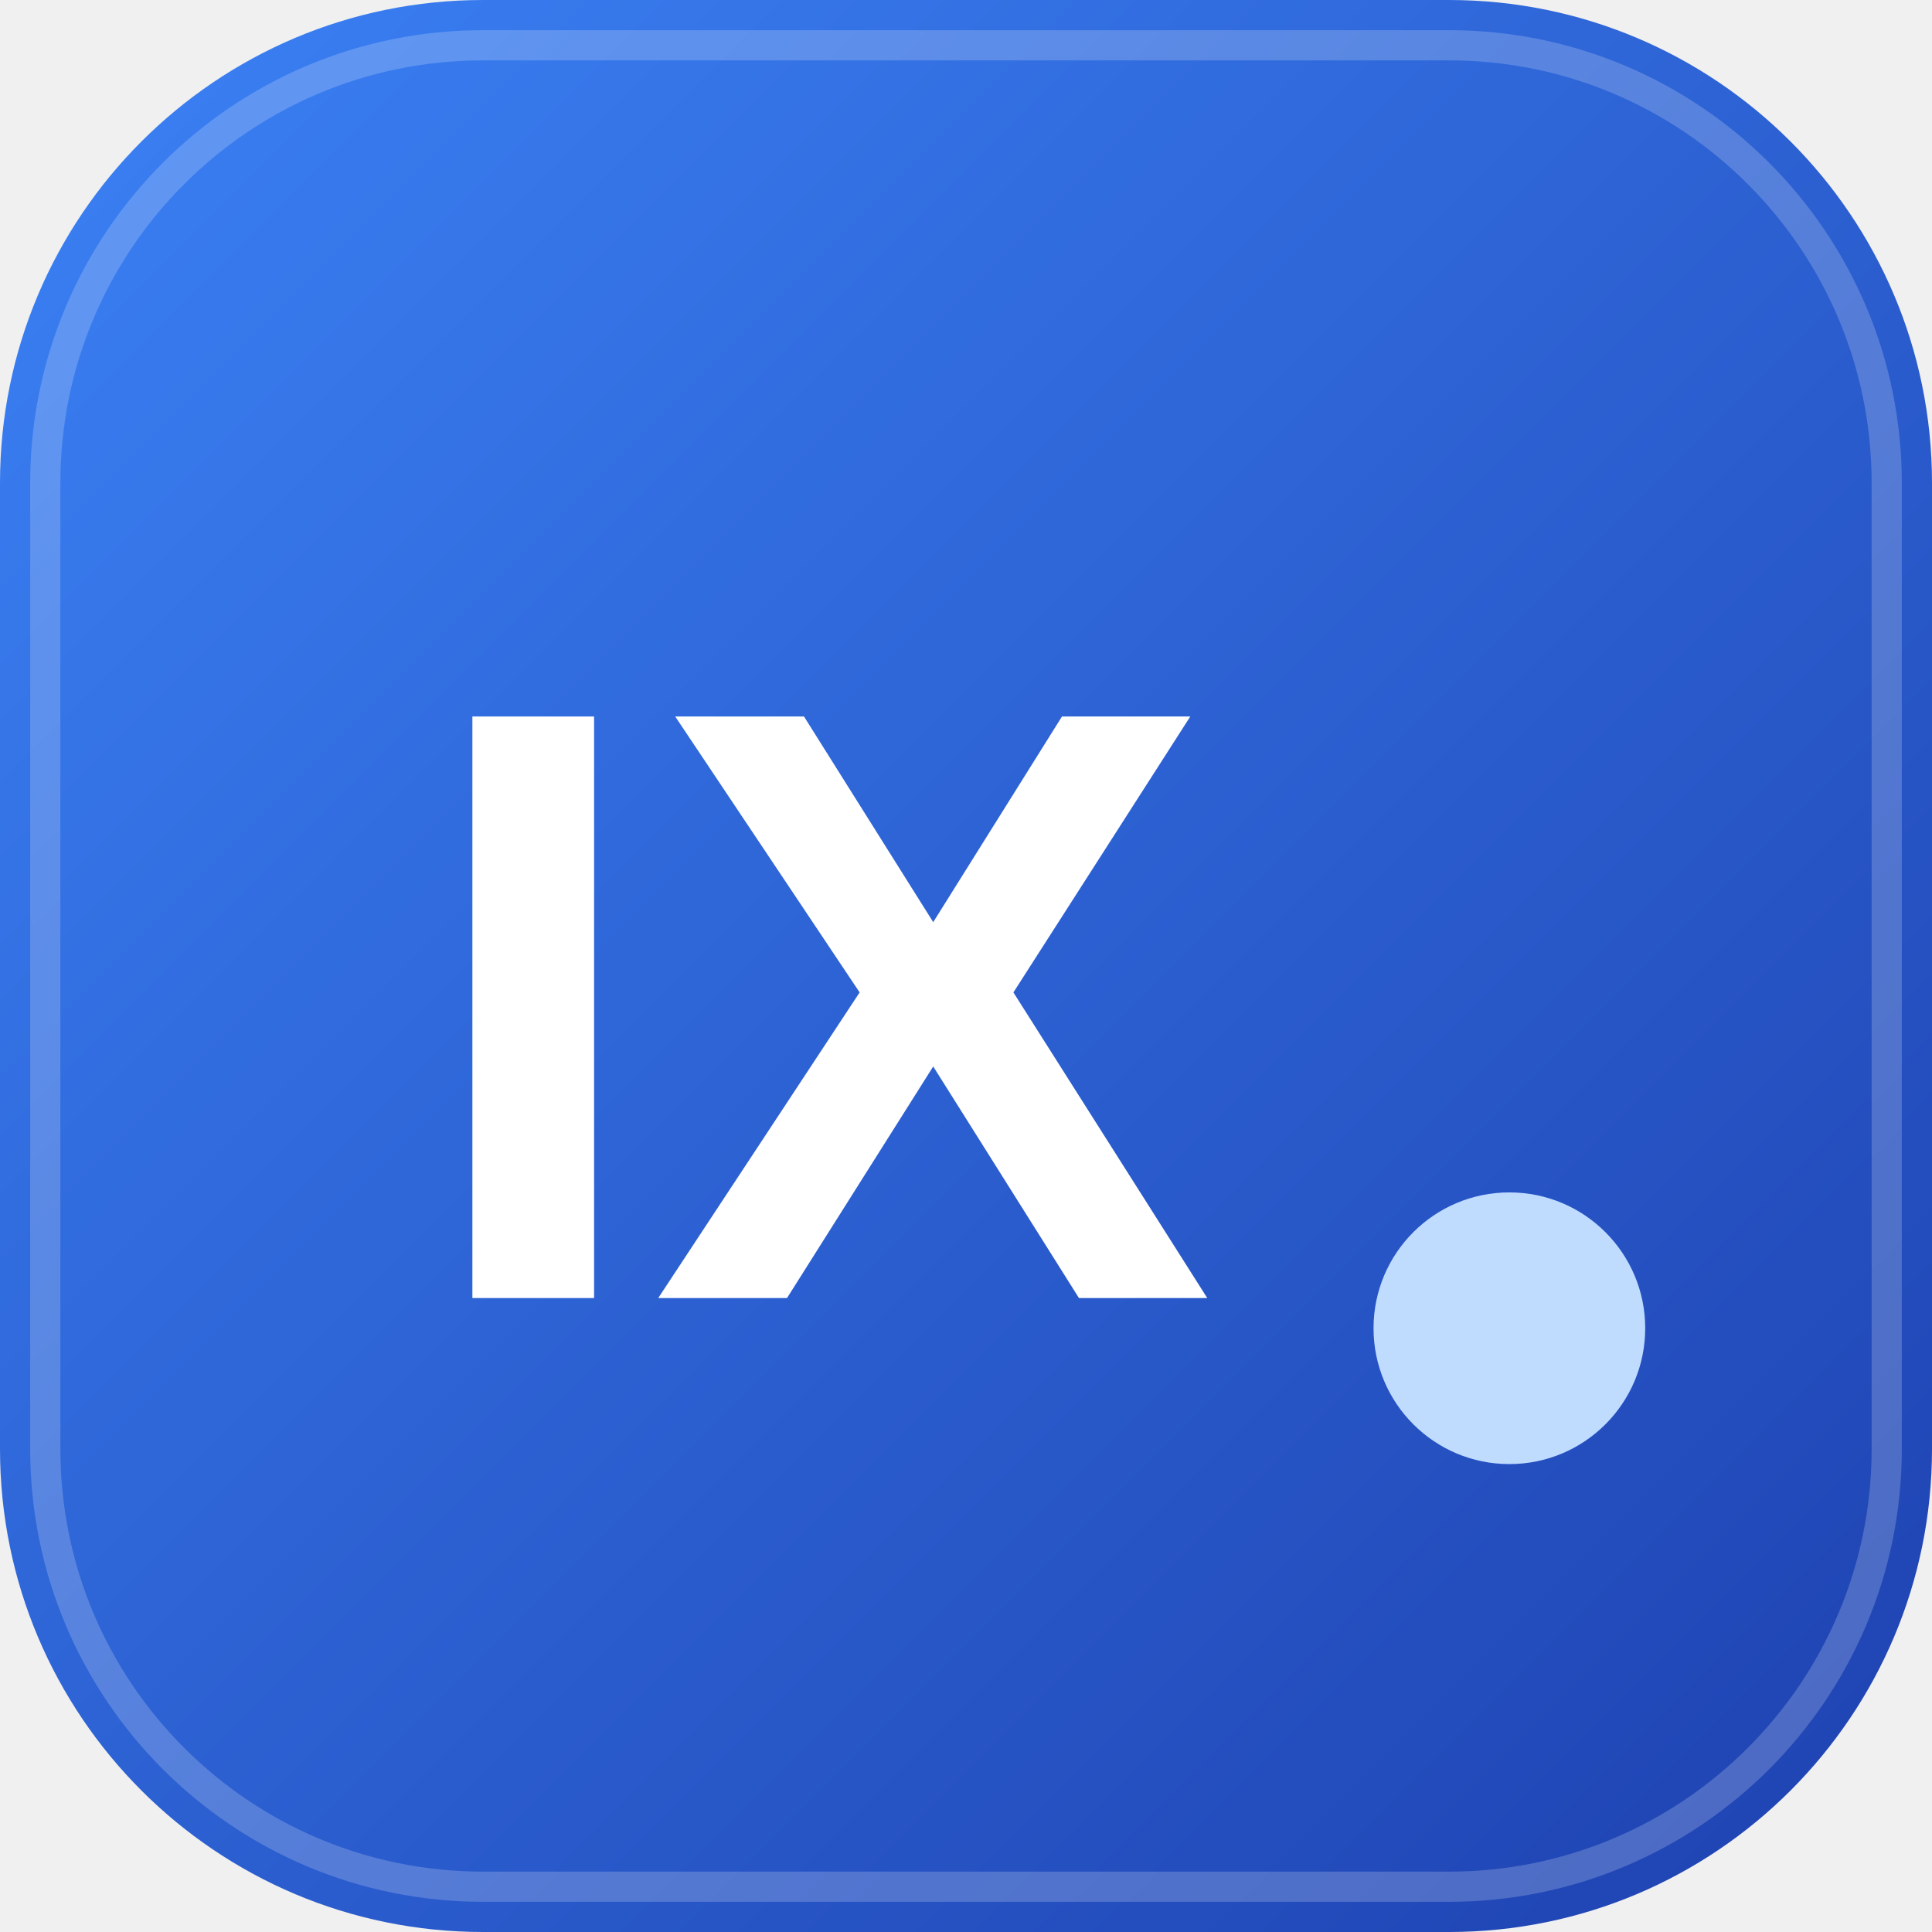
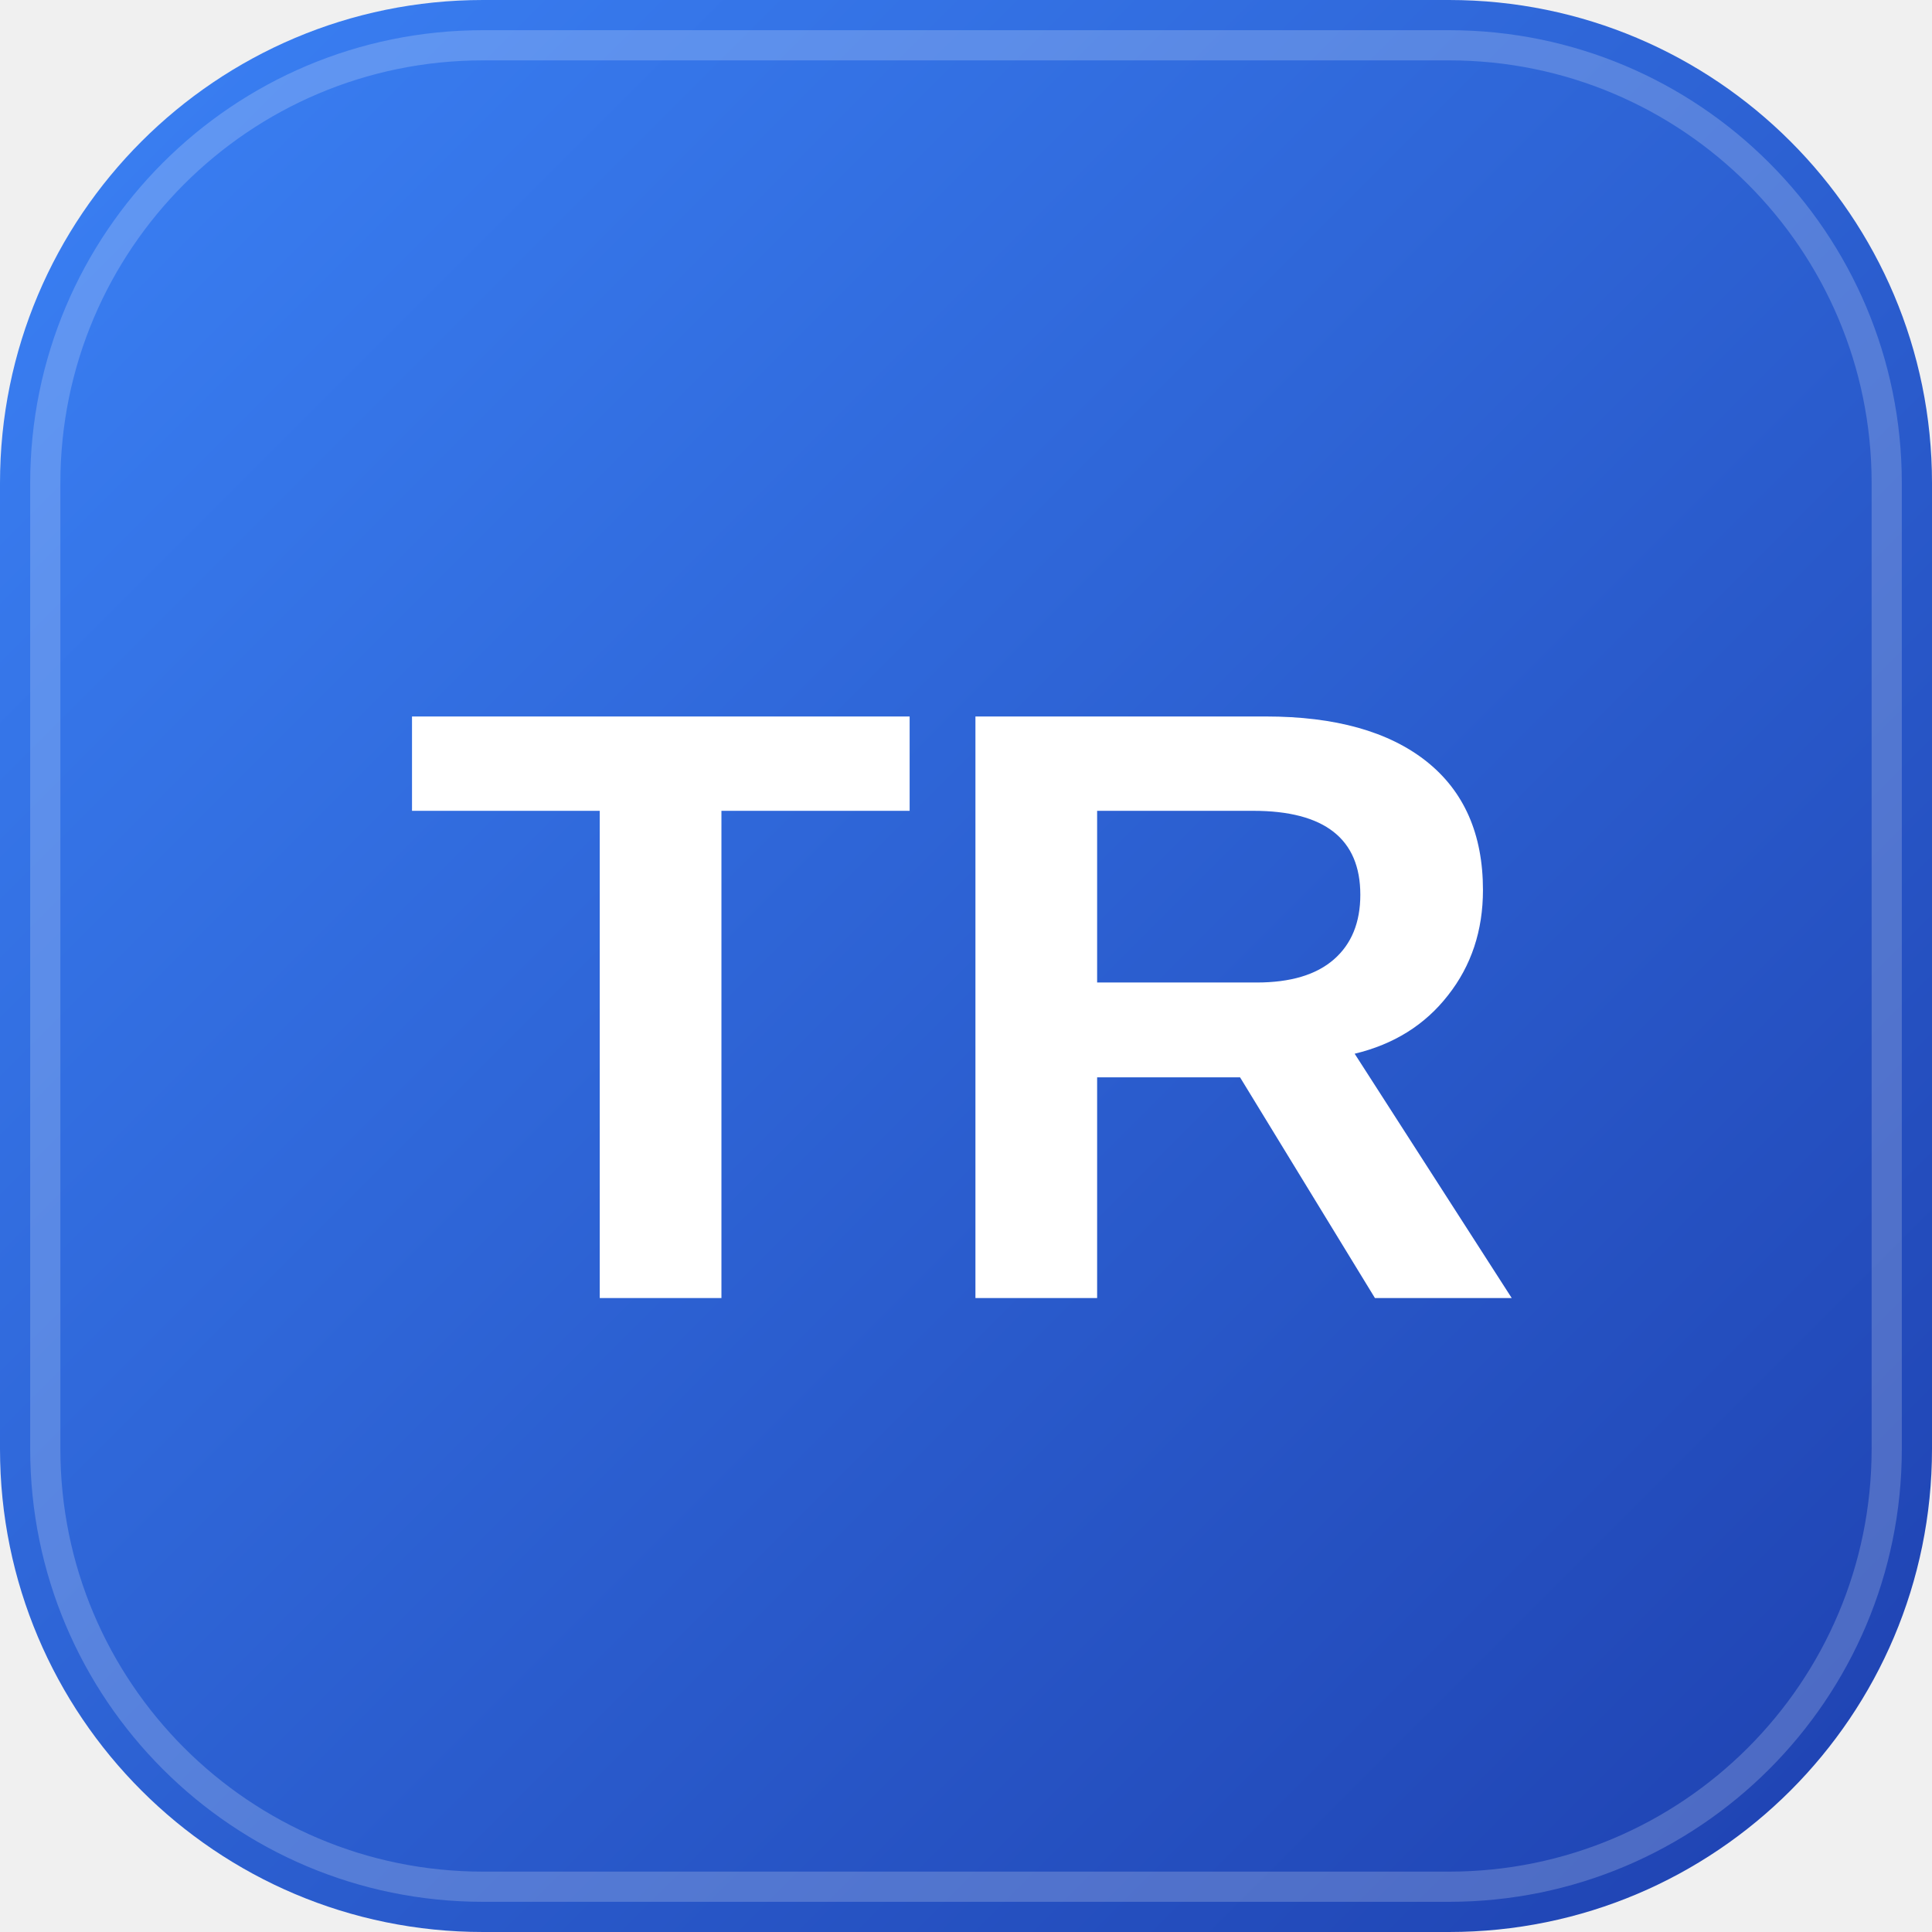
<svg xmlns="http://www.w3.org/2000/svg" viewBox="0 0 64 64">
  <defs>
    <linearGradient id="g" x1="0" y1="0" x2="1" y2="1">
      <stop offset="0" stop-color="#3b82f6" />
      <stop offset="1" stop-color="#1e40af" />
    </linearGradient>
  </defs>
  <rect width="64" height="64" rx="16" fill="url(#g)" />
  <rect x="1.5" y="1.5" width="61" height="61" rx="14.5" fill="none" stroke="#ffffff" stroke-opacity="0.2" />
-   <text x="27" y="43" text-anchor="middle" font-family="Arial Black, Arial, sans-serif" font-size="28" font-weight="900" fill="#ffffff">IX</text>
-   <circle cx="50" cy="44" r="4.5" fill="#bfdbfe" />
+   <text x="32" y="43" text-anchor="middle" font-family="Arial Black, Arial, sans-serif" font-size="28" font-weight="900" fill="#ffffff">TR</text>
</svg>
